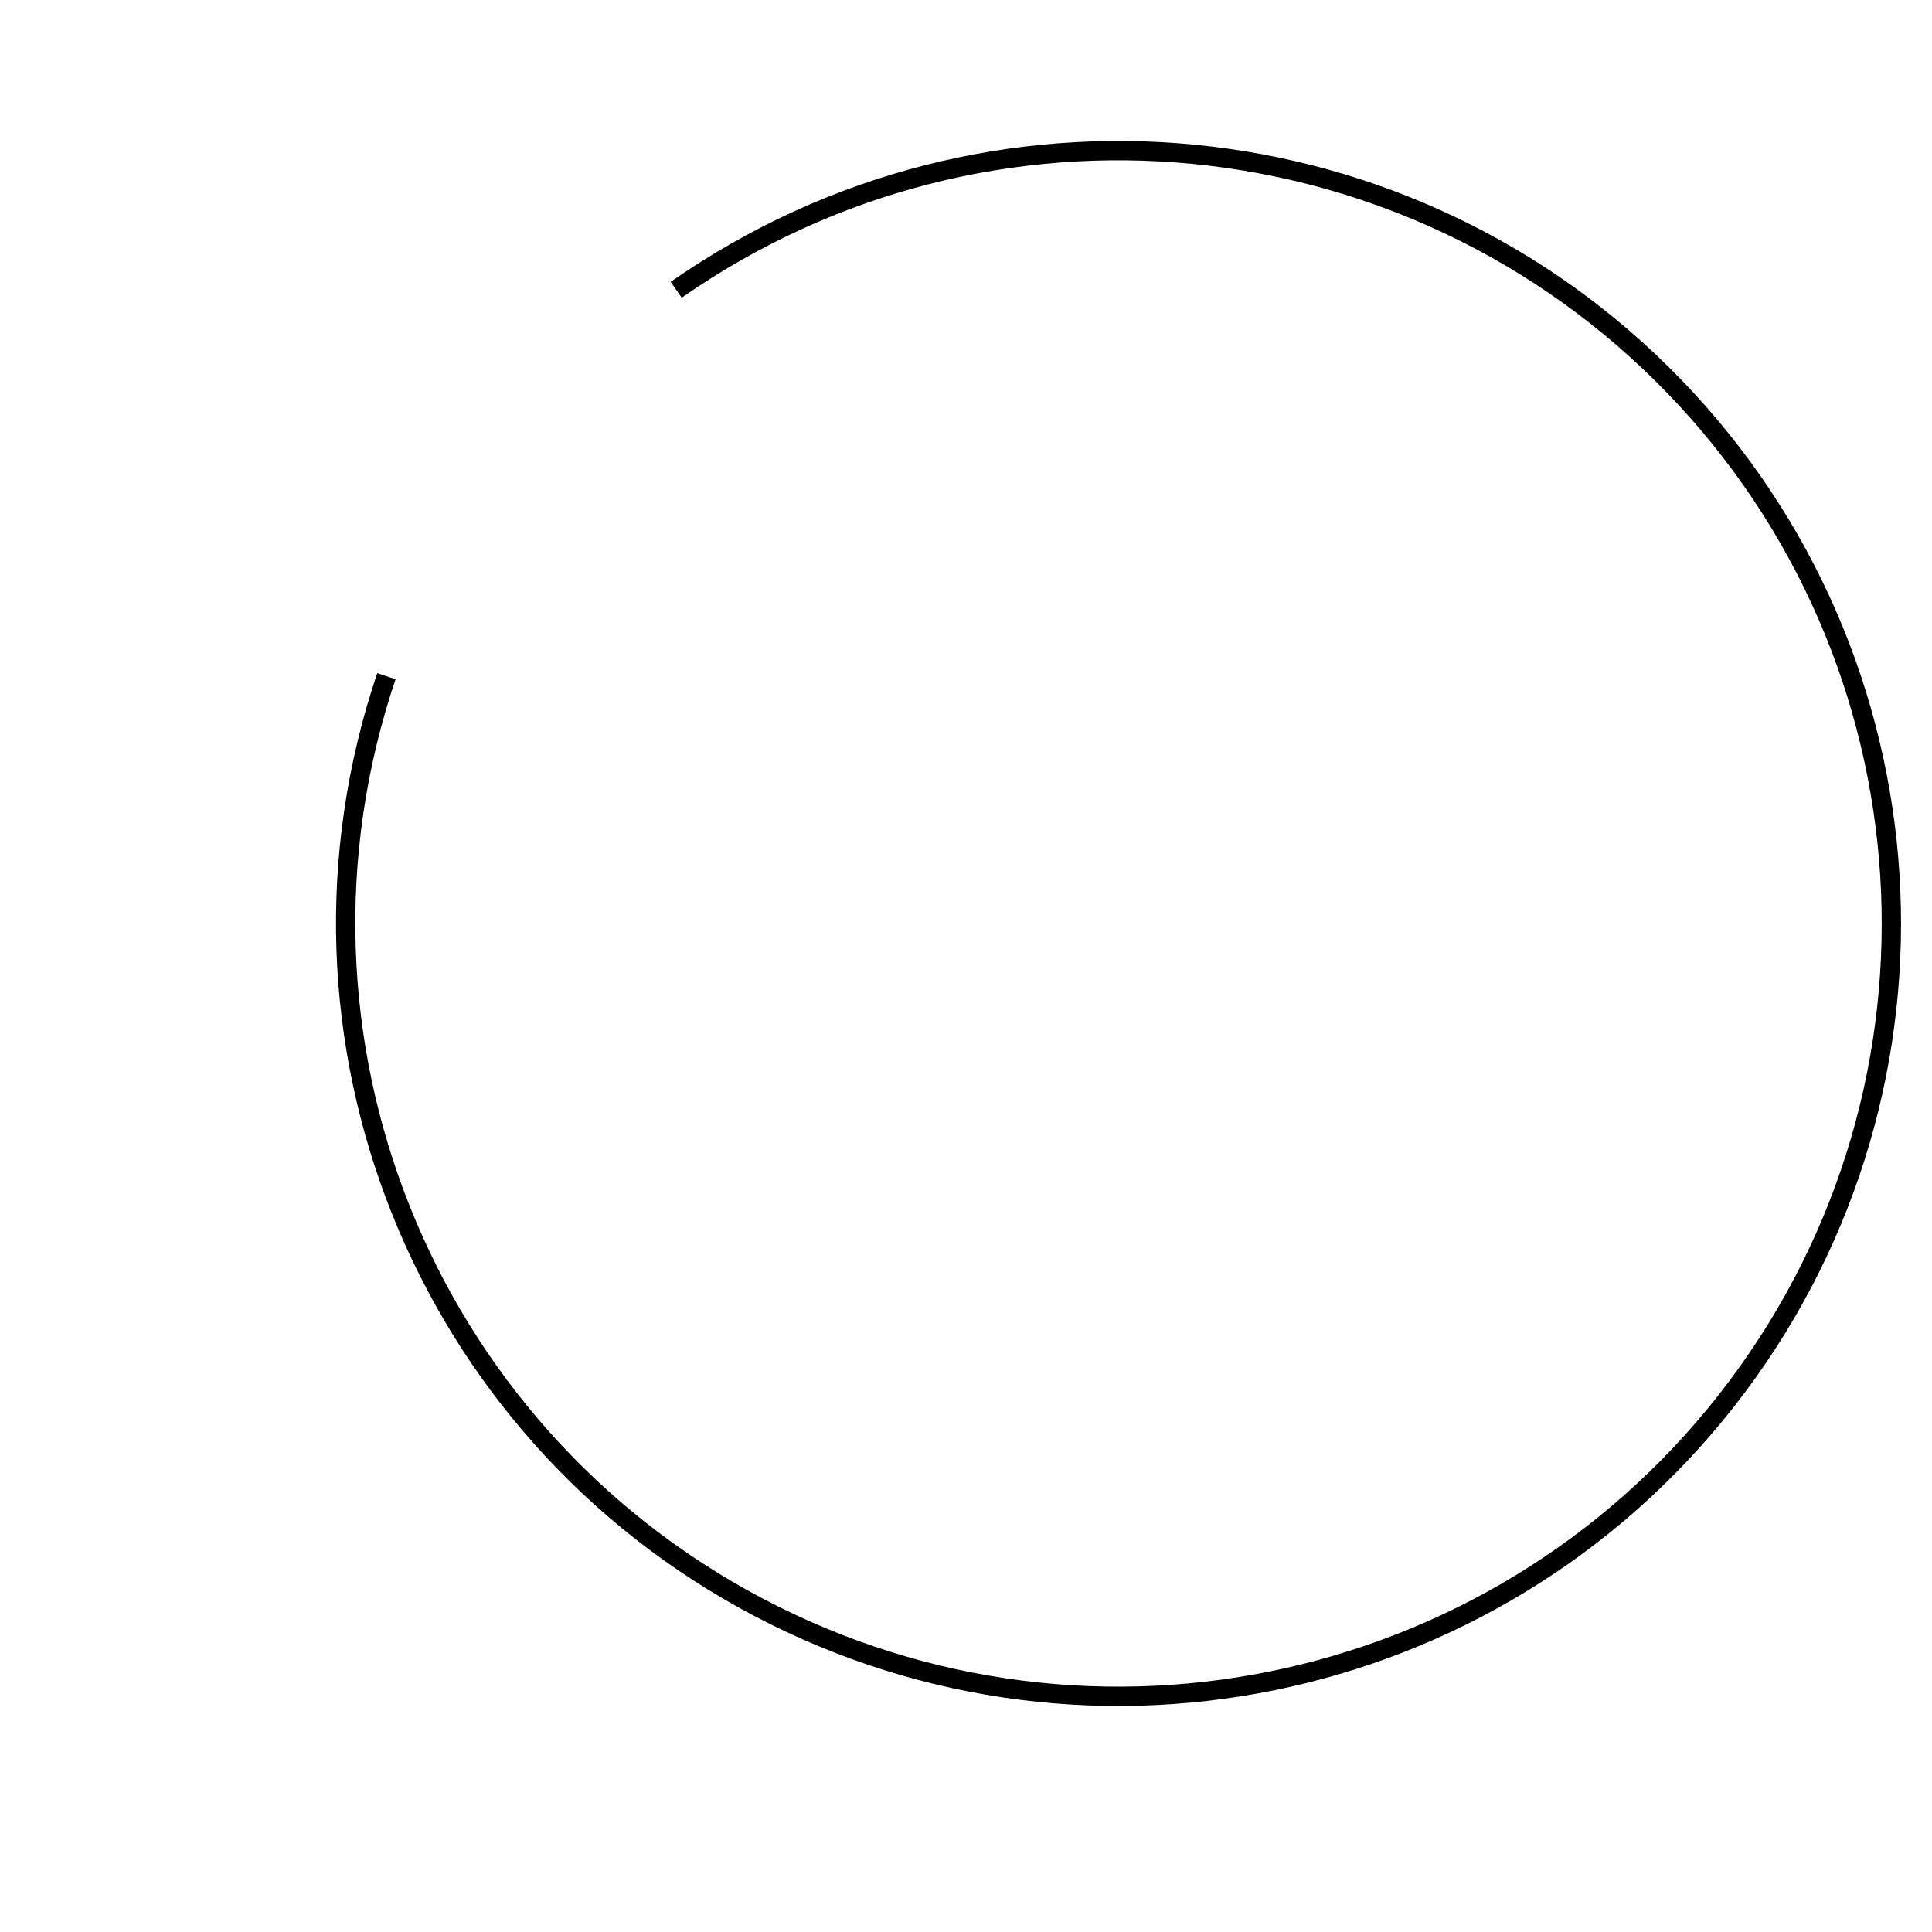
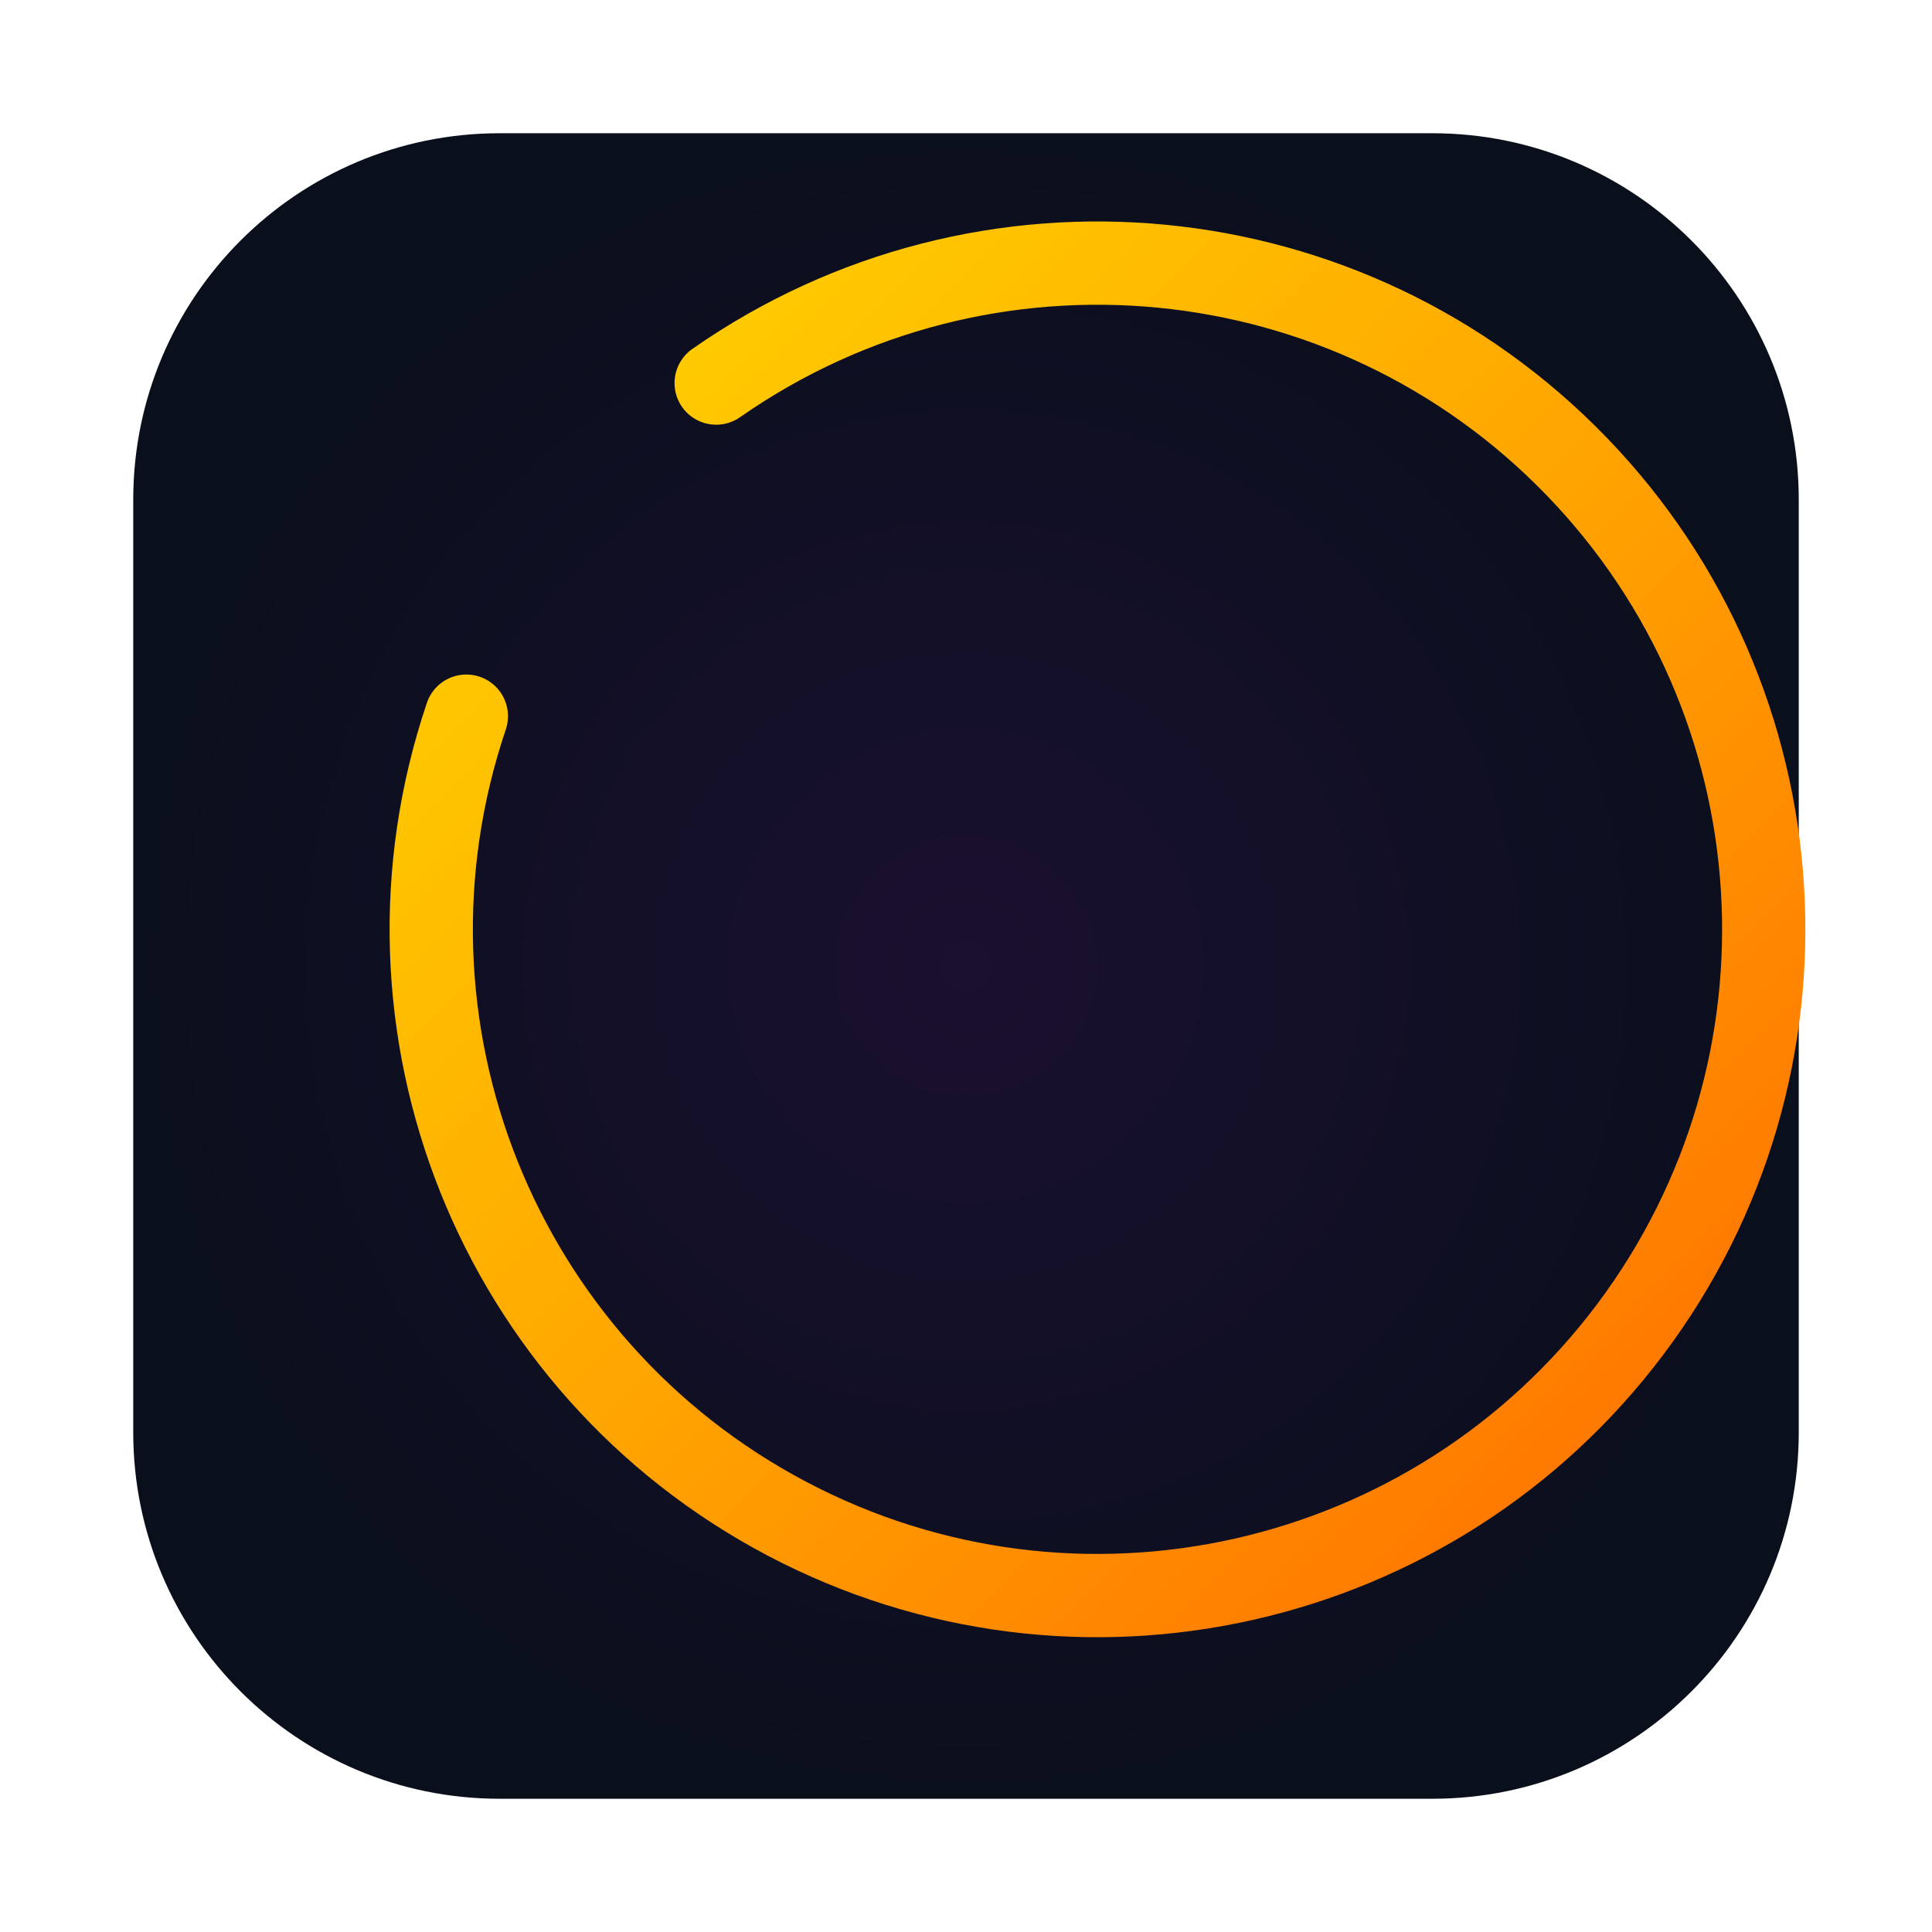
- <svg xmlns="http://www.w3.org/2000/svg" width="24" height="24" viewBox="0 0 100 100" fill="none">
+ <svg xmlns="http://www.w3.org/2000/svg" width="512" height="512" viewBox="-8 -8 116 116" fill="none">
  <defs>
    <linearGradient id="o-grad" x1="0%" y1="0%" x2="100%" y2="100%">
-       <stop offset="0%" stopColor="#FFD700" />
-       <stop offset="100%" stopColor="#FFA500" />
+       <stop offset="0%" stop-color="#FFD700" />
+       <stop offset="50%" stop-color="#FFA500" />
+       <stop offset="100%" stop-color="#FF6B00" />
    </linearGradient>
+     <radialGradient id="bg-grad" cx="50%" cy="50%" r="50%">
+       <stop offset="0%" stop-color="#1a1030" />
+       <stop offset="100%" stop-color="#0a0f1c" />
+     </radialGradient>
  </defs>
-   <path d="M 35 15 A 40 40 0 1 1 20 35" stroke="url(#o-grad)" strokeWidth="10" strokeLinecap="round" fill="none" />
+   <rect width="100" height="100" rx="22" fill="url(#bg-grad)" />
+   <path d="M 35 15 A 40 40 0 1 1 20 35" stroke="url(#o-grad)" stroke-width="5" stroke-linecap="round" fill="none" />
</svg>
